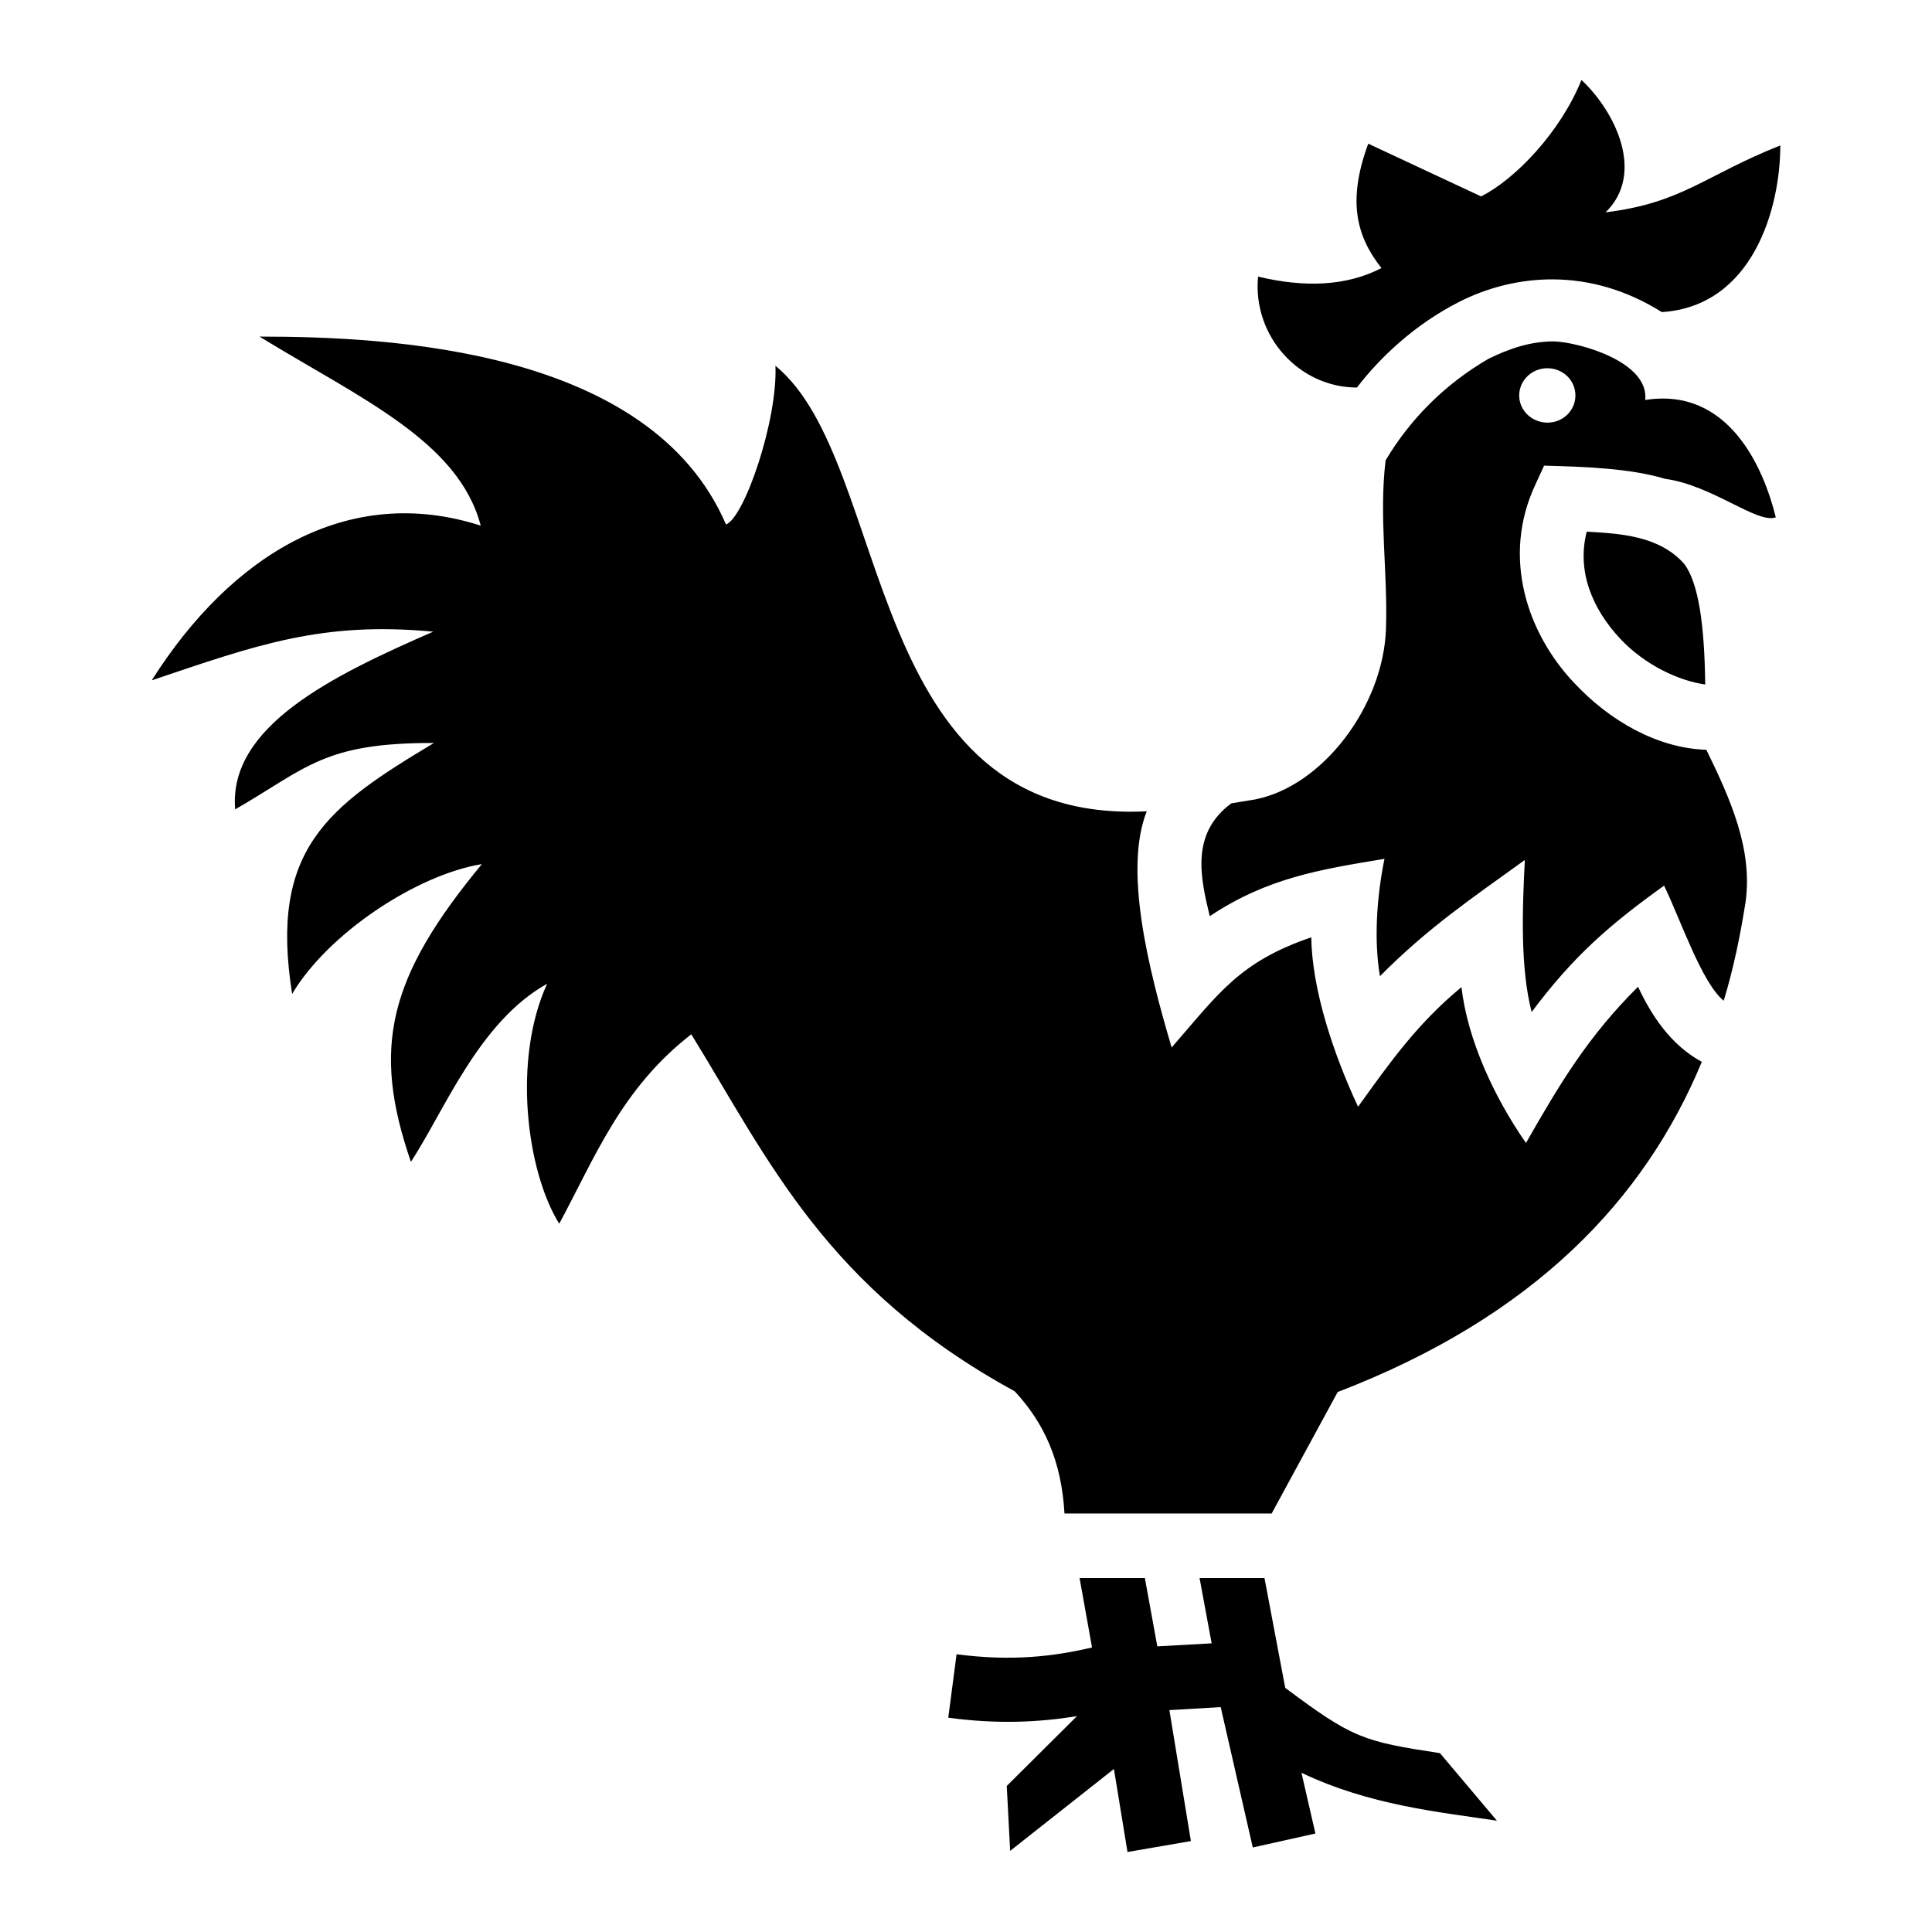
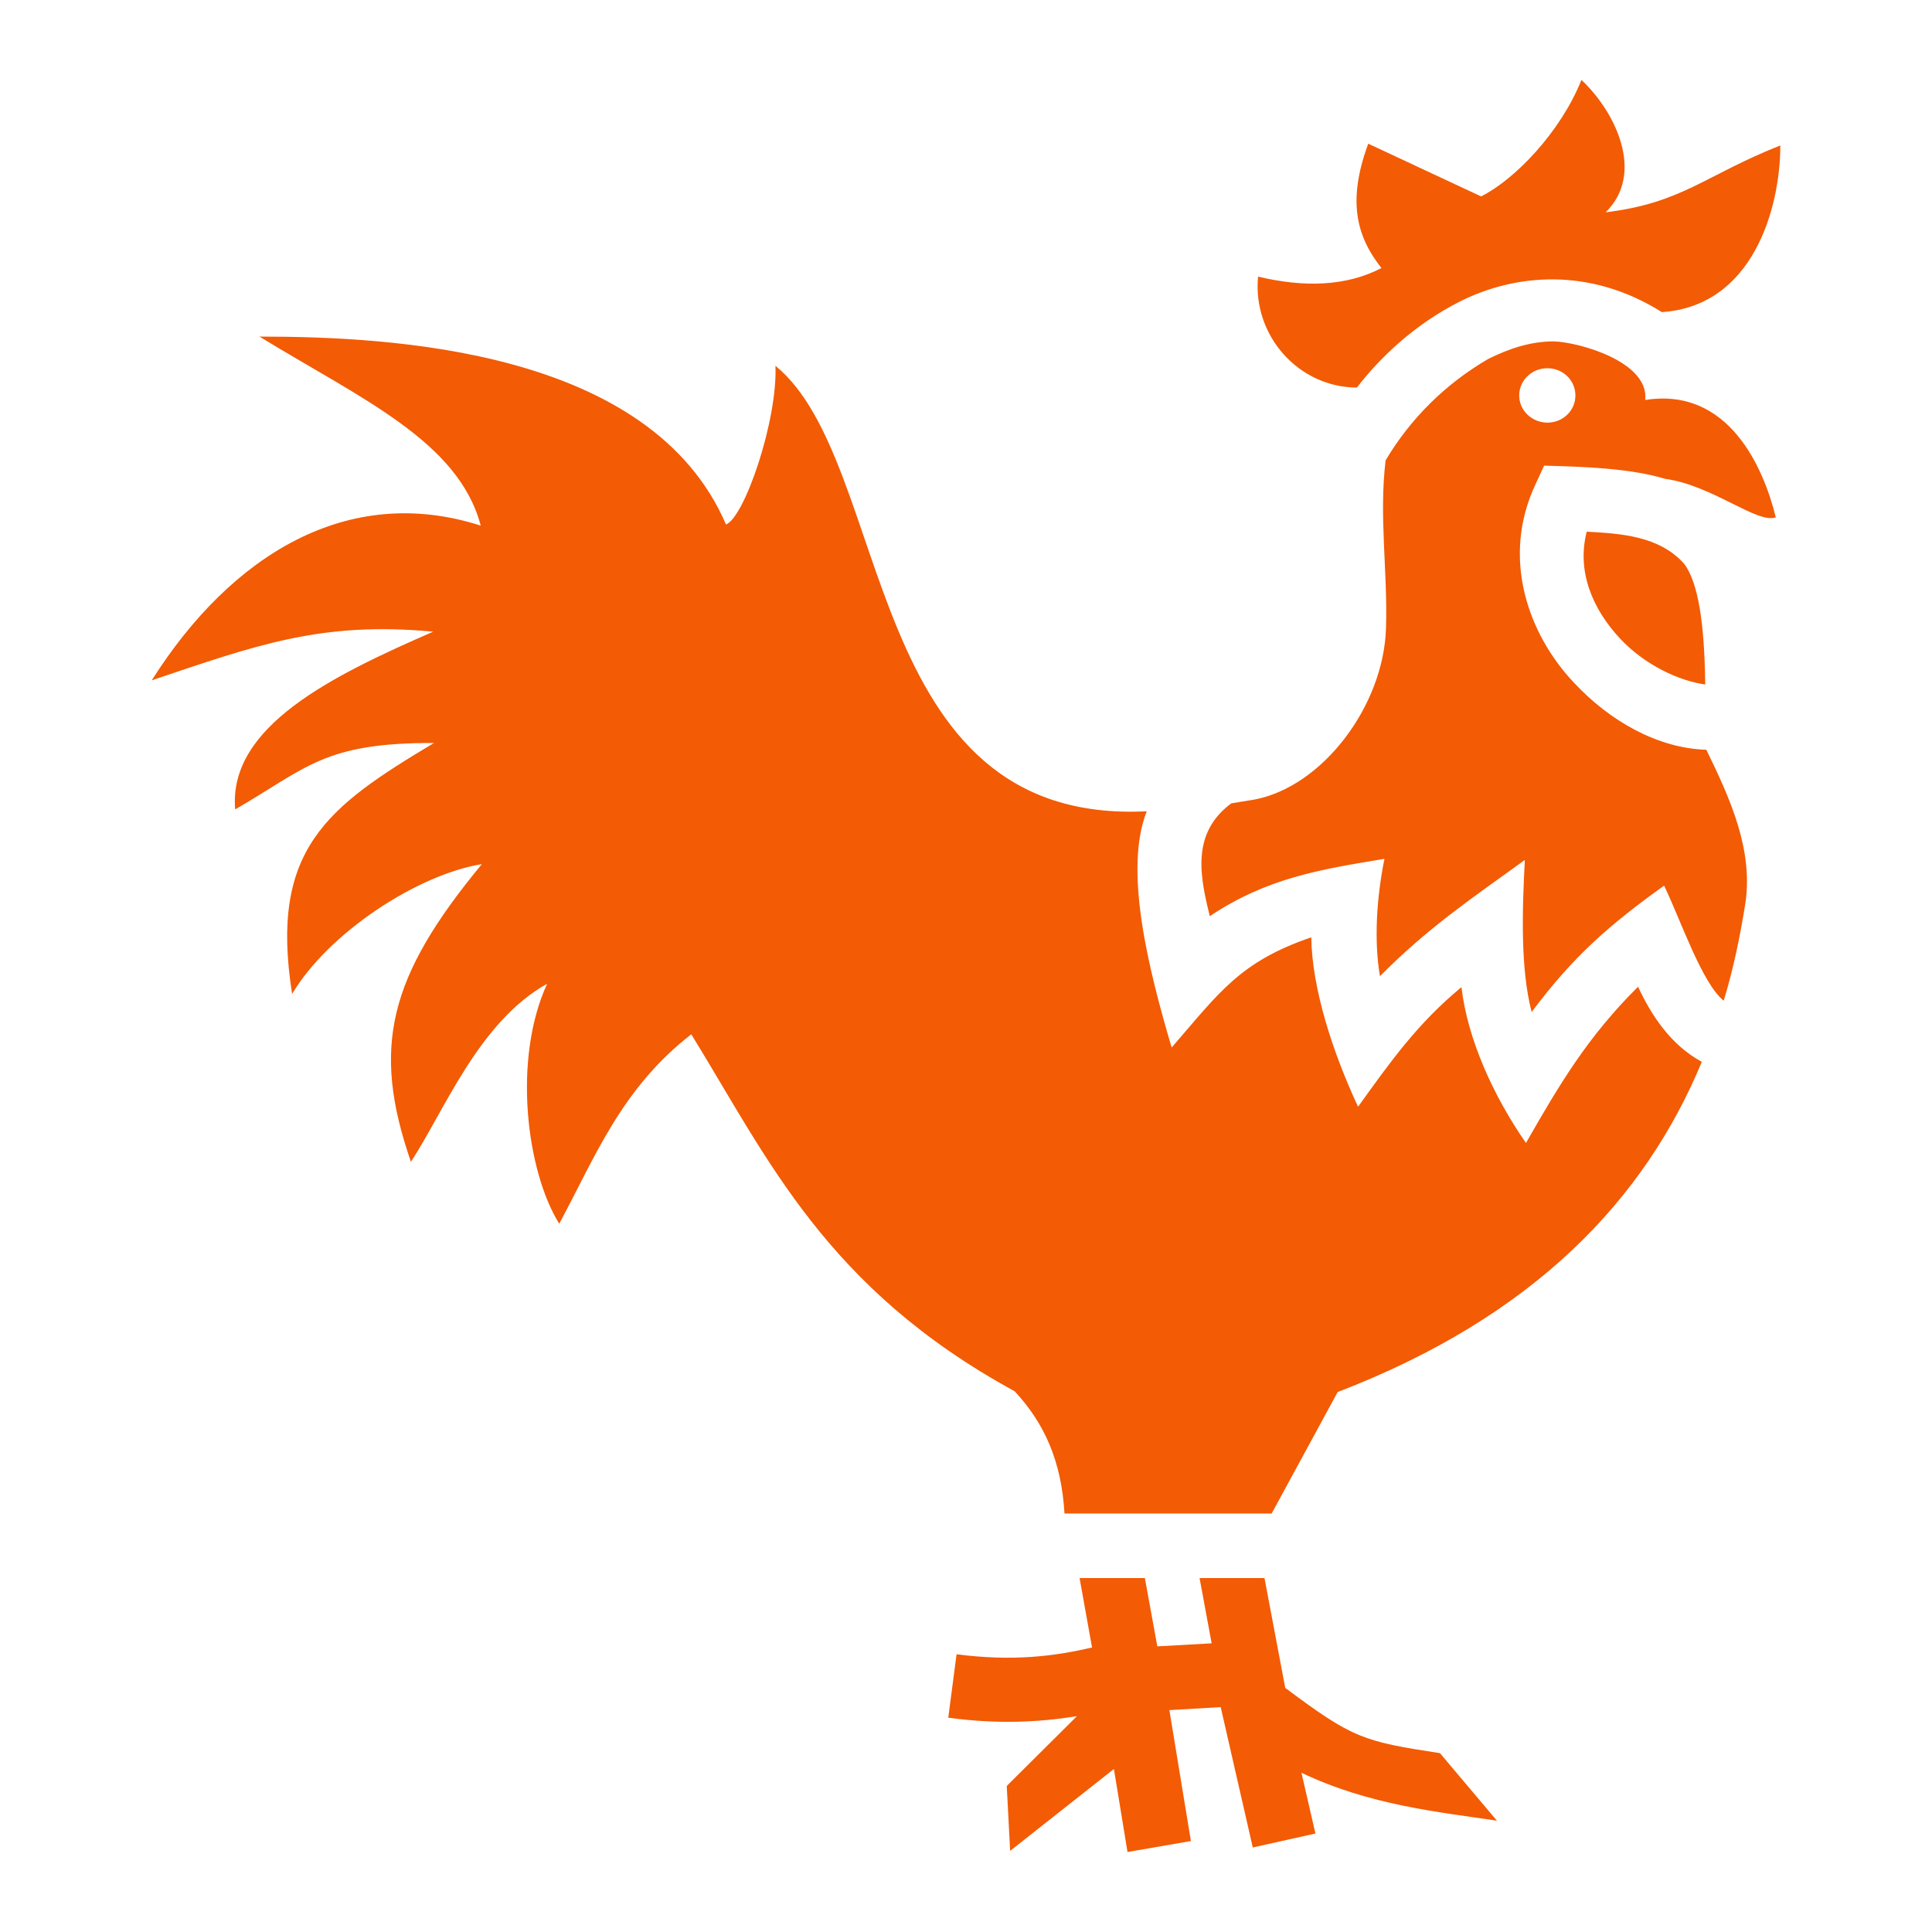
<svg xmlns="http://www.w3.org/2000/svg" width="800px" height="800px" viewBox="0 0 512 512">
-   <path fill="#000000" d="M419.1 21.18c-5.5 13.76-17.6 26.38-26.6 30.87l-29.9-13.97c-5.5 14.92-3.3 24.37 3.5 32.96-9.4 4.87-20.5 5.17-32.7 2.27-1.5 15.76 10.9 29.39 26.2 29.39 6-7.82 15.2-16.68 27.2-22.75 14.7-7.42 34.5-9.25 53.6 2.76 24.1-1.56 31.4-27.47 31.4-44.17-20.3 8.09-25.9 15.21-46.3 17.73 10.5-10.22 2.7-26.56-6.4-35.09zM68.76 89.2c26.79 16.4 52.74 27.7 58.64 50.1-35.13-11.3-66.12 7.7-87.19 41 27.57-9.3 45.01-15.7 74.59-12.9-26.81 11.7-54.33 25.1-52.48 47.1 19.05-11 23.5-17.7 52.68-17.6-28.21 16.9-43.69 28.1-37.58 66.5 9.55-16.1 33.08-31.6 50.28-34.4-24.8 30-29.27 48.6-18.8 78.9 8.9-13.6 18-37.1 36.1-47.2-9.2 20-5.5 49.6 3.2 63.6 9.4-17.4 16.4-35.8 35-50.2 20.4 33.1 35.7 67.3 85.7 94.6 7.8 8.4 12.4 18.4 13.2 32.4H337l17.5-32.2c52.1-20 81.4-51.1 96.5-87.5-8.3-4.5-13.4-12.4-16.9-19.9-13.3 13.2-20.8 25.8-29.7 41.4-8.7-12.5-15.5-27.6-17.1-41.3-11.7 9.7-18.7 19.6-27.4 31.7-6.7-14.4-12.2-31.2-12.4-44.9-19 6.5-24.4 14.7-37 29.2-6.3-21.3-12.7-47.2-6.6-62.6-75.9 3.8-67-92.4-98.4-118.06.6 14.46-8.2 40.16-13.1 42.06-20-46.54-89-49.79-123.64-49.8zm343.04 1.27c-6.2 0-11.8 1.88-17.4 4.65-11.3 6.58-20.6 15.78-27.2 26.88-1.8 14.9.6 29.7.1 44.5-.6 20.5-16.8 42-34.9 45.4-2.1.3-4.1.7-6.1 1-10.8 8-8.2 19.6-5.7 29.9 15.3-10.2 29.4-12.4 46.3-15.2-2.1 10.3-2.8 21.7-1.2 31.1 12.7-12.8 24-20.4 38.4-30.8-.7 13.4-1.2 28.7 1.8 40.3 11.2-15 20.9-23.3 35.1-33.5 4.4 9.1 10 25.8 15.8 30.5 2.6-8.5 4.4-17.3 5.8-26.2 1.9-13.9-3.9-27-10.4-40.3-12.9-.4-25.6-7.6-35.1-17.8-12.2-12.9-19.3-33.1-10.2-52.5l2.3-5c10.9.3 22.8.7 32.1 3.5 12.5 1.7 24.4 12 29.3 10.2-3.2-13.1-12.5-34.6-34.6-31.1 1.1-10.04-17.3-15.29-24.2-15.53zm-1.7 7.12c4.1 0 7.4 3.21 7.4 7.21s-3.3 7.2-7.4 7.2c-4.1 0-7.5-3.2-7.5-7.2s3.4-7.26 7.5-7.21zm10.4 43.31c-2.7 10.5 1.5 20.5 8.9 28.4 6.6 7 15.5 11.1 22.5 12.1-.2-16.6-1.9-26.9-5.5-31.9-6.7-7.6-17.2-8.1-25.9-8.6zM286.1 418.2l3.3 18.4c-10.3 2.4-21.2 3.7-35.9 1.8l-2.2 16.8c13.1 1.8 24.2 1.2 34.1-.4l-18.6 18.5.9 17.2 27.5-21.7 3.6 22 16.8-2.9-5.7-34.7 13.6-.8 8.5 37.2 16.6-3.7-3.7-16.1c18 8.6 36.4 10.4 51.8 12.7l-15.1-17.9c-20.3-3.1-23.1-3.9-41-17.3l-5.5-29.1h-17.2l3.2 17.3-14.4.8-3.3-18.1z" />
+   <path fill="#F35B04" d="M419.1 21.18c-5.5 13.76-17.6 26.38-26.6 30.87l-29.9-13.97c-5.5 14.92-3.3 24.37 3.5 32.96-9.4 4.87-20.5 5.17-32.7 2.27-1.5 15.76 10.9 29.39 26.2 29.39 6-7.82 15.2-16.68 27.2-22.75 14.7-7.42 34.5-9.25 53.6 2.76 24.1-1.56 31.4-27.47 31.4-44.17-20.3 8.09-25.9 15.21-46.3 17.73 10.5-10.22 2.7-26.56-6.4-35.09zM68.76 89.2c26.79 16.4 52.74 27.7 58.64 50.1-35.13-11.3-66.12 7.7-87.19 41 27.57-9.3 45.01-15.7 74.59-12.9-26.81 11.7-54.33 25.1-52.48 47.1 19.05-11 23.5-17.7 52.68-17.6-28.21 16.9-43.69 28.1-37.58 66.5 9.55-16.1 33.08-31.6 50.28-34.4-24.8 30-29.27 48.6-18.8 78.9 8.9-13.6 18-37.1 36.1-47.2-9.2 20-5.5 49.6 3.2 63.6 9.4-17.4 16.4-35.8 35-50.2 20.4 33.1 35.7 67.3 85.7 94.6 7.8 8.4 12.4 18.4 13.2 32.4H337l17.5-32.2c52.1-20 81.4-51.1 96.5-87.5-8.3-4.5-13.4-12.4-16.9-19.9-13.3 13.2-20.8 25.8-29.7 41.4-8.7-12.5-15.5-27.6-17.1-41.3-11.7 9.7-18.7 19.6-27.4 31.7-6.7-14.4-12.2-31.2-12.4-44.9-19 6.5-24.4 14.7-37 29.2-6.3-21.3-12.7-47.2-6.6-62.6-75.9 3.8-67-92.4-98.4-118.06.6 14.46-8.2 40.16-13.1 42.06-20-46.54-89-49.79-123.64-49.8zm343.04 1.27c-6.2 0-11.8 1.88-17.4 4.65-11.3 6.58-20.6 15.78-27.2 26.88-1.8 14.9.6 29.7.1 44.5-.6 20.5-16.8 42-34.9 45.4-2.1.3-4.1.7-6.1 1-10.8 8-8.2 19.6-5.7 29.9 15.3-10.2 29.4-12.4 46.3-15.2-2.1 10.3-2.8 21.7-1.2 31.1 12.7-12.8 24-20.4 38.4-30.8-.7 13.4-1.2 28.7 1.8 40.3 11.2-15 20.9-23.3 35.1-33.5 4.4 9.1 10 25.8 15.8 30.5 2.6-8.5 4.4-17.3 5.8-26.2 1.9-13.9-3.9-27-10.4-40.3-12.9-.4-25.6-7.6-35.1-17.8-12.2-12.9-19.3-33.1-10.2-52.5l2.3-5c10.9.3 22.8.7 32.1 3.5 12.5 1.7 24.4 12 29.3 10.2-3.2-13.1-12.5-34.6-34.6-31.1 1.1-10.04-17.3-15.29-24.2-15.53zm-1.7 7.12c4.1 0 7.4 3.21 7.4 7.21s-3.3 7.2-7.4 7.2c-4.1 0-7.5-3.2-7.5-7.2s3.4-7.26 7.5-7.21zm10.4 43.31c-2.7 10.5 1.5 20.5 8.9 28.4 6.6 7 15.5 11.1 22.5 12.1-.2-16.6-1.9-26.9-5.5-31.9-6.7-7.6-17.2-8.1-25.9-8.6zM286.1 418.2l3.3 18.4c-10.3 2.4-21.2 3.7-35.9 1.8l-2.2 16.8c13.1 1.8 24.2 1.2 34.1-.4l-18.6 18.5.9 17.2 27.5-21.7 3.6 22 16.8-2.9-5.7-34.7 13.6-.8 8.5 37.2 16.6-3.7-3.7-16.1c18 8.6 36.4 10.4 51.8 12.7l-15.1-17.9c-20.3-3.1-23.1-3.9-41-17.3l-5.5-29.1h-17.2l3.2 17.3-14.4.8-3.3-18.1z" />
</svg>
